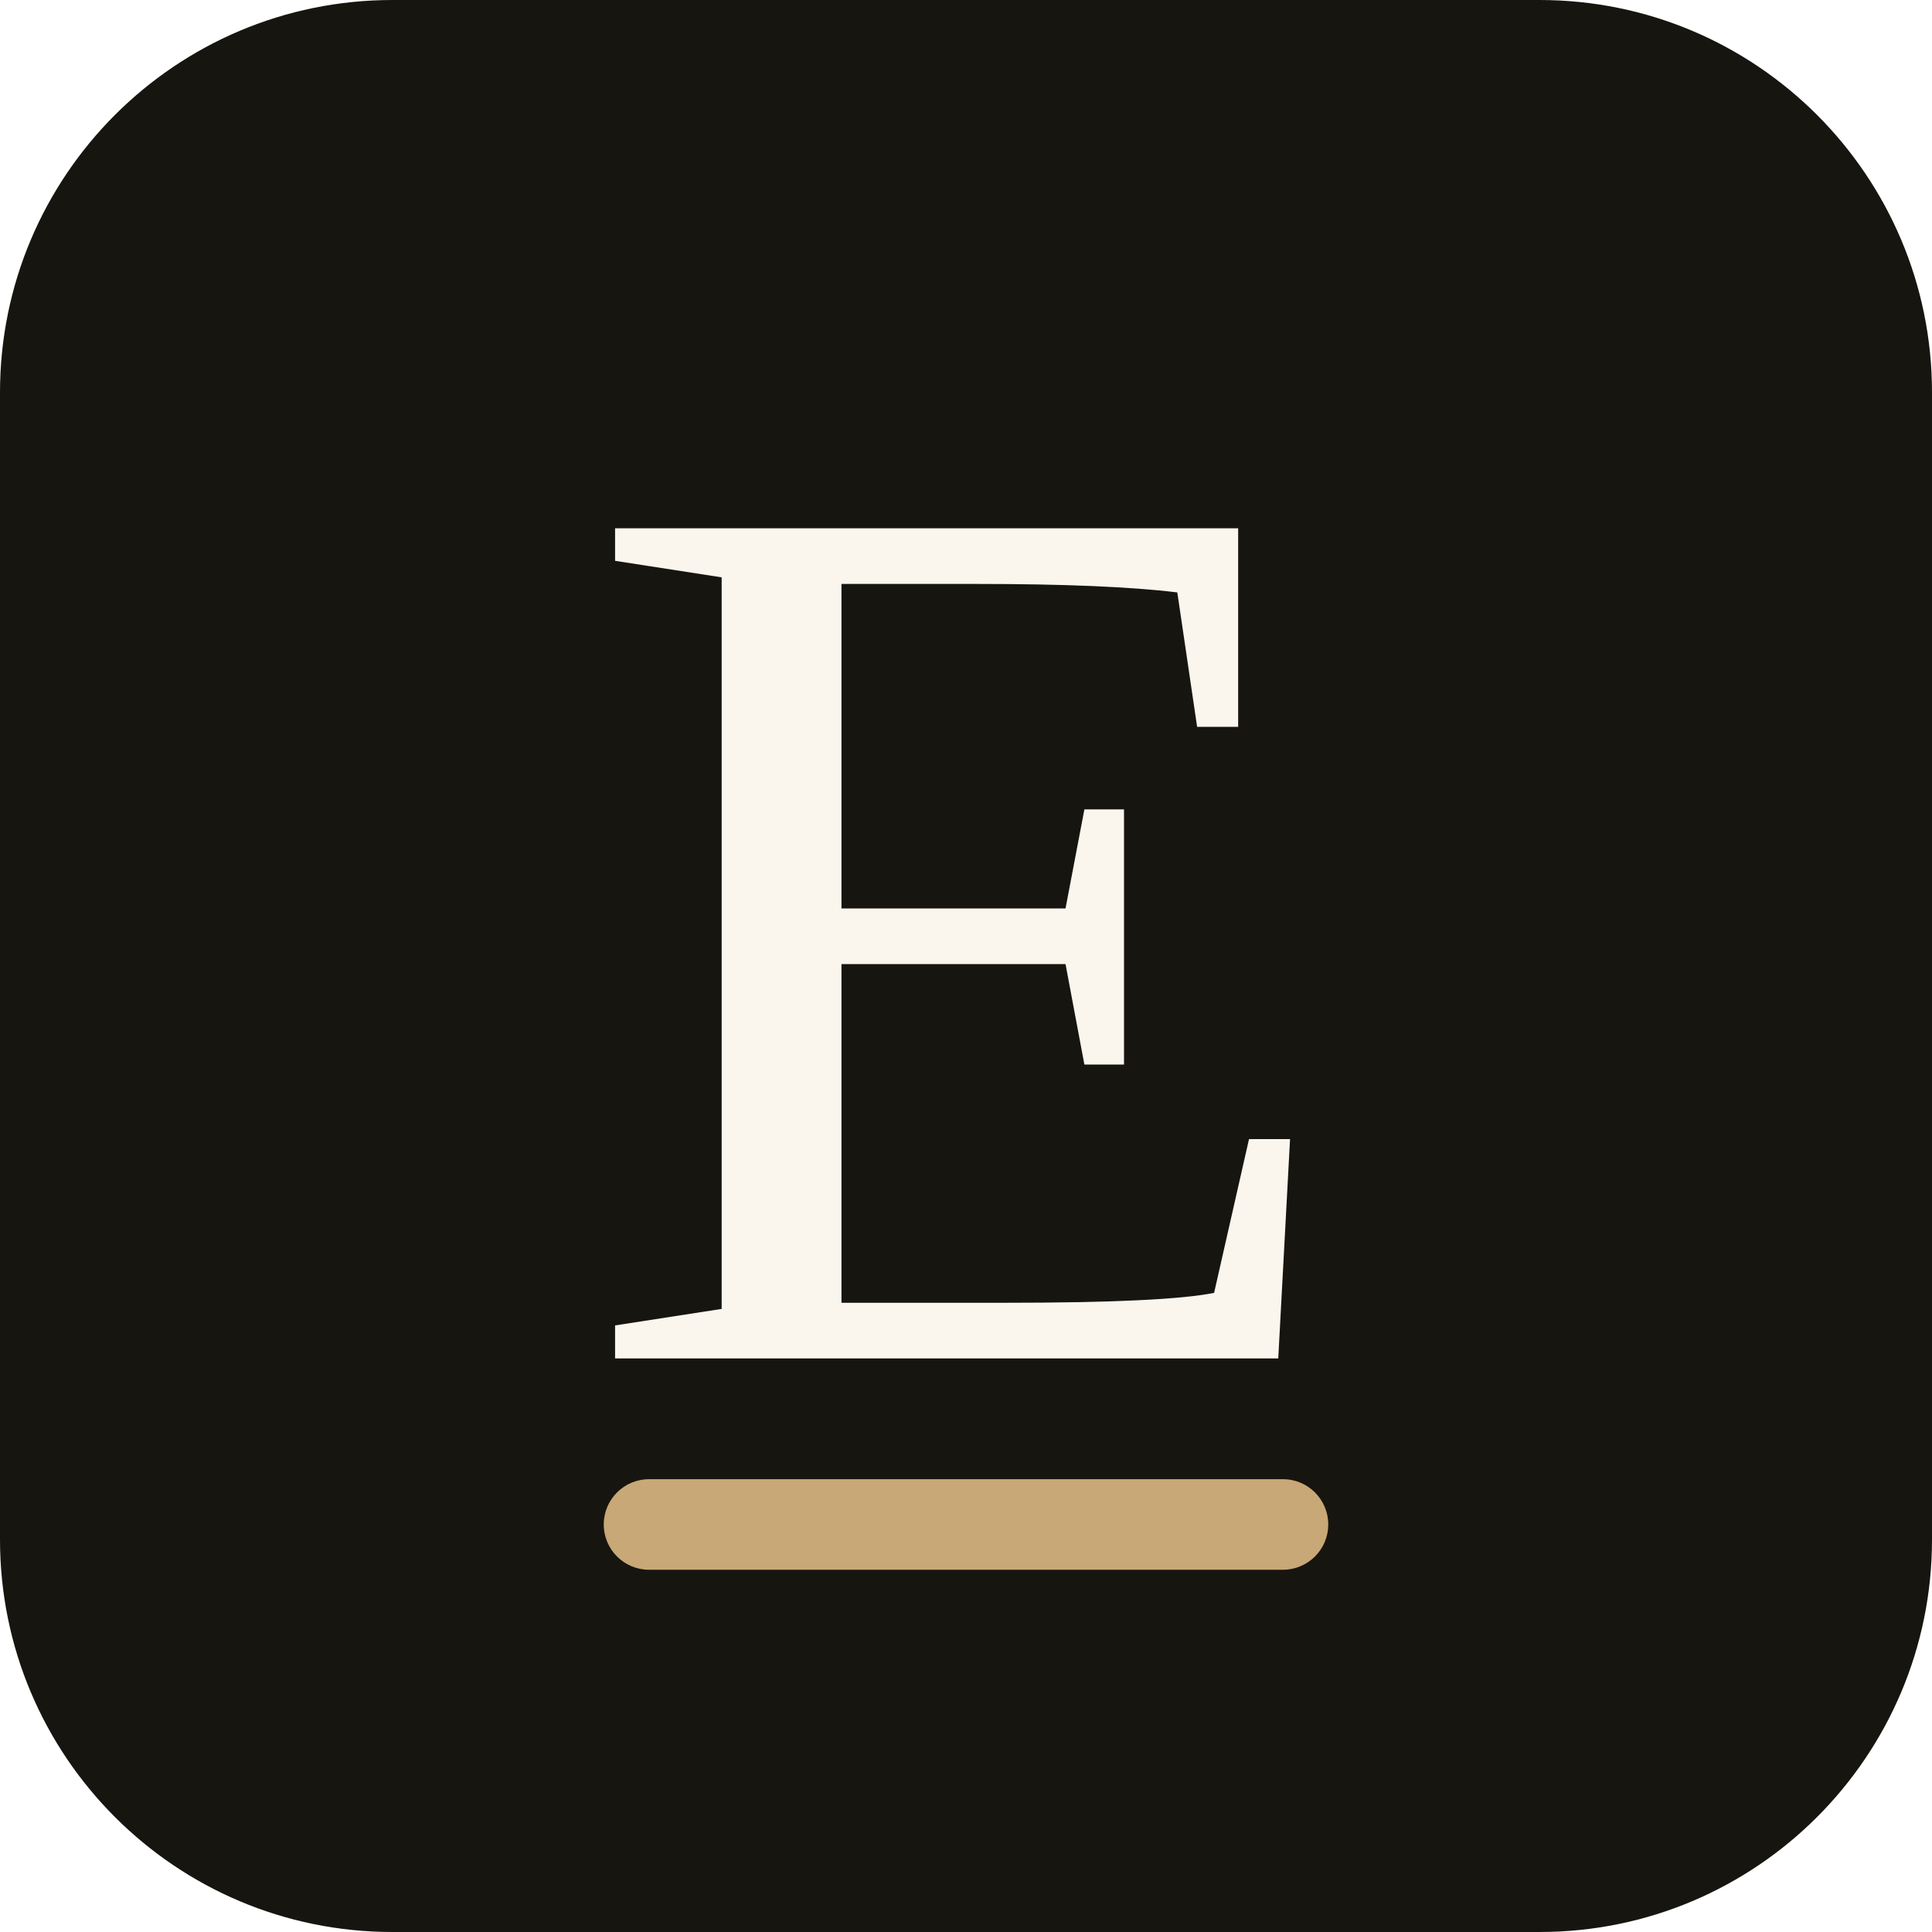
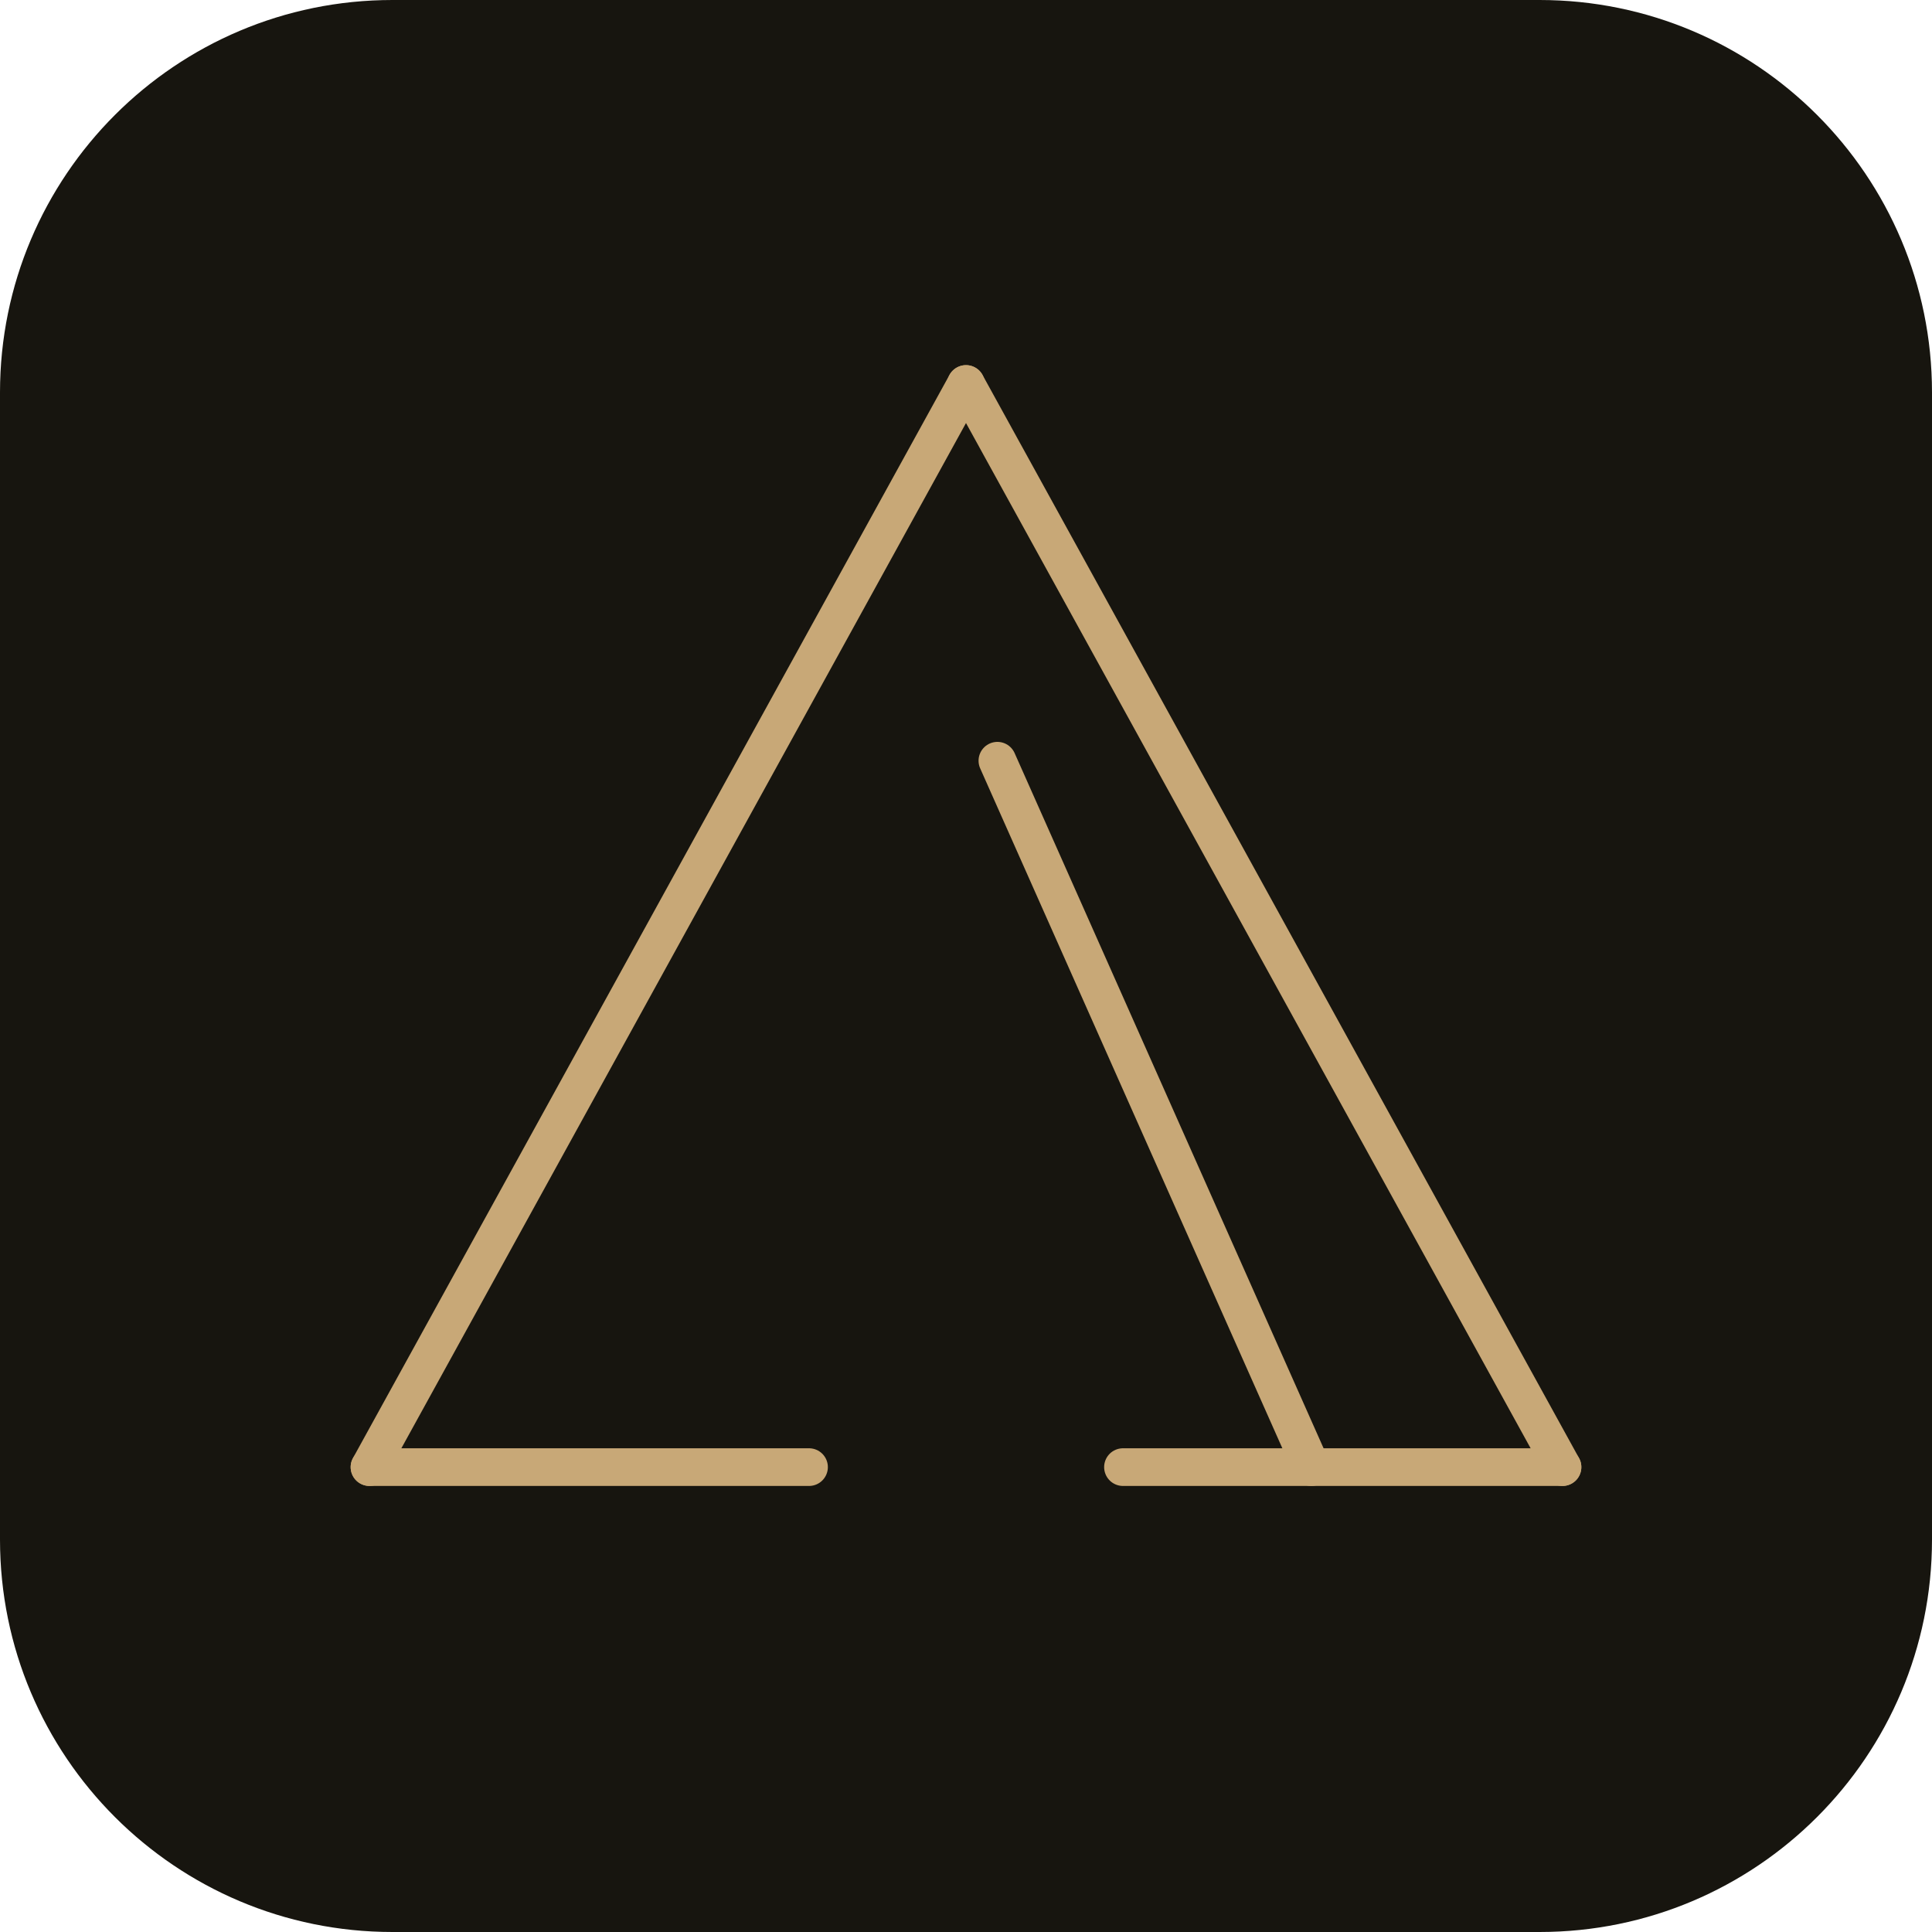
- <svg xmlns="http://www.w3.org/2000/svg" viewBox="0 0 64 64" width="64" height="64">
+ <svg xmlns="http://www.w3.org/2000/svg" viewBox="0 0 64 64">
  <rect width="64" height="64" rx="13" fill="#17150f" />
-   <text x="32" y="45" font-family="Georgia, 'Times New Roman', serif" font-size="42" font-weight="500" fill="#faf6ee" text-anchor="middle">E</text>
-   <rect x="20" y="49" width="24" height="3" rx="1.5" fill="#c8a877" />
+   <g fill="none" stroke="#c8a877" stroke-width="2.4" stroke-linecap="round" stroke-linejoin="round" transform="translate(6 7) scale(0.52)">
+     <path d="M50 11 L88 80" />
+     <path d="M50 11 L12 80" />
+     <path d="M12 80 L40 80" />
+     <path d="M60 80 L88 80" />
+     <path d="M52 35 L72 80" />
+   </g>
</svg>
